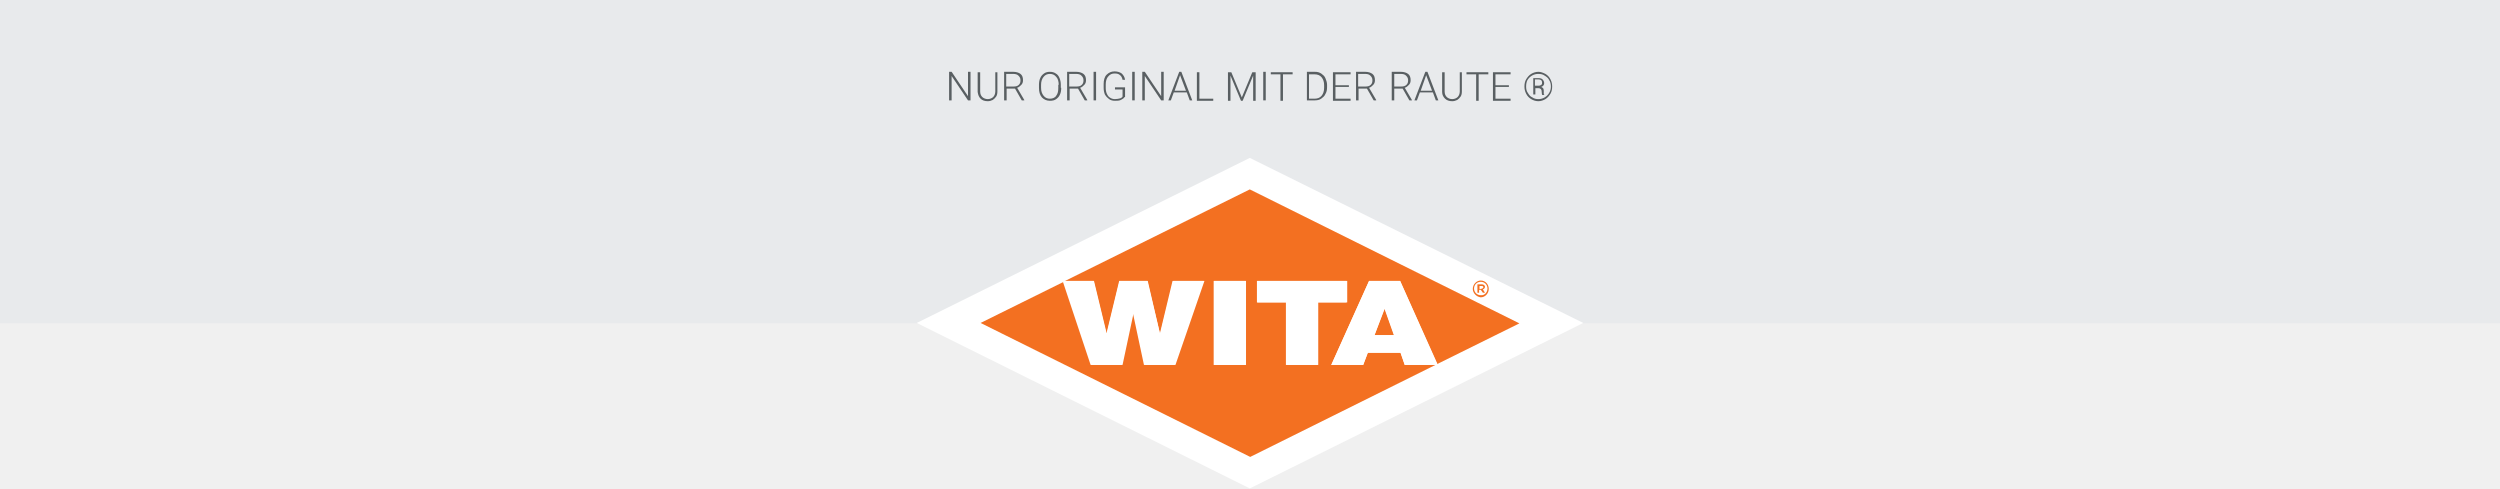
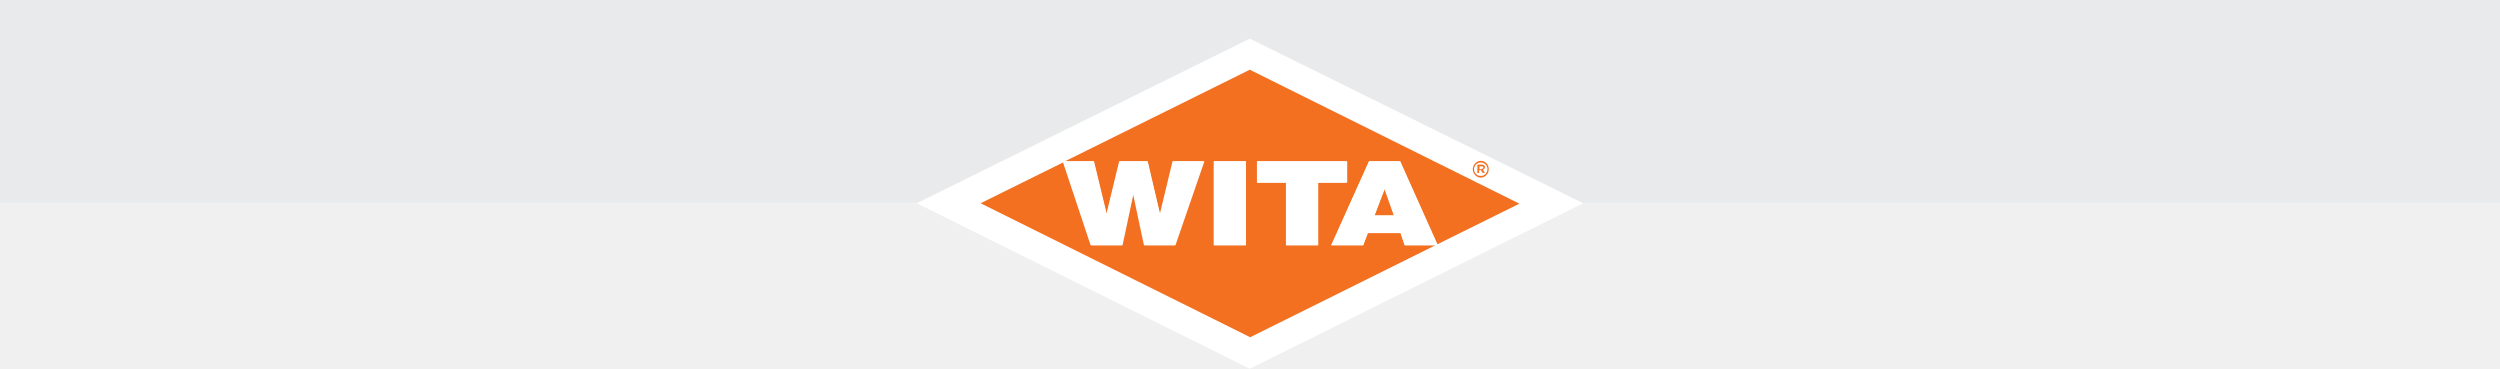
- <svg xmlns="http://www.w3.org/2000/svg" version="1.1" x="0px" y="0px" viewBox="0 0 595.3 116.3" style="enable-background:new 0 0 595.3 116.3;" xml:space="preserve">
+ <svg xmlns="http://www.w3.org/2000/svg" version="1.1" x="0px" y="0px" viewBox="0 0 595.3 87.8" style="enable-background:new 0 0 595.3 87.8;" xml:space="preserve">
  <style type="text/css">
	.st0{fill:#E8EAEC;}
	.st1{fill:#FFFFFF;}
	.st2{fill:#F37021;}
- 	.st3{fill:#595F62;}
</style>
  <g id="Ebene_1">
-     <rect x="0" class="st0" width="595.3" height="77" />
+     <rect x="0" class="st0" width="595.3" height="48.2" />
  </g>
  <g id="Layer_2">
    <g>
-       <polygon class="st1" points="297.6,37.6 377,76.9 297.6,116.3 218.3,76.9   " />
-       <path class="st2" d="M327.3,79.8h4.6l-2.2-6.2h-0.1L327.3,79.8L327.3,79.8z M320.7,72h-6.9v14.9h-7.6V72h-6.9v-5.1h21.3V72    L320.7,72z M296.6,86.9h-7.6v-20h7.6V86.9L296.6,86.9z M342.2,86.7l19.6-9.7l-64.2-31.9l-44,21.8h6.9l3,12.4h0.1l3-12.4h6.7    l2.9,12.5h0.1l3.1-12.5h7.4l-6.9,20h-7.3l-2.6-12.2h-0.1l-2.6,12.2h-7.4l-6.6-19.8l-19.8,9.8l64.2,31.9l44.1-21.9l-7.3,0l-1-2.9    h-7.8l-1.1,2.9H317l9-20h7.4L342.2,86.7L342.2,86.7z" />
-       <path class="st1" d="M327.3,79.8l2.4-6.2h0.1l2.2,6.2H327.3L327.3,79.8z M333.4,66.9H326l-9,20h7.6l1.1-2.9h7.8l1,2.9l7.3,0    l0.5-0.2L333.4,66.9L333.4,66.9z M289.1,86.9h7.6v-20h-7.6V86.9L289.1,86.9z M320.7,66.9h-21.3V72h6.9v14.9h7.6V72h6.9V66.9    L320.7,66.9z M276.2,79.4L276.2,79.4l-3-12.5h-6.7l-3,12.4h-0.1l-3-12.4h-6.9l-0.4,0.2l6.6,19.8h7.4l2.6-12.2h0.1l2.6,12.2h7.3    l6.9-20h-7.4L276.2,79.4L276.2,79.4z" />
-       <path class="st2" d="M352.8,68.7c0.3,0,0.4-0.1,0.4-0.3c0-0.2-0.1-0.3-0.4-0.3h-0.5v0.7H352.8L352.8,68.7z M351.9,67.7h0.9    c0.4,0,0.8,0.2,0.8,0.6c0,0.3-0.2,0.5-0.5,0.6l0.5,0.8h-0.5l-0.5-0.7h-0.4v0.7h-0.4V67.7L351.9,67.7z M354.2,68.7L354.2,68.7    c0-0.9-0.7-1.6-1.6-1.6c-0.9,0-1.6,0.7-1.6,1.6v0c0,0.9,0.7,1.6,1.6,1.6C353.5,70.4,354.2,69.6,354.2,68.7L354.2,68.7z     M350.7,68.8L350.7,68.8c0-1.1,0.9-2,1.9-2c1.1,0,1.9,0.9,1.9,2v0c0,1.1-0.9,2-1.9,2C351.6,70.7,350.7,69.8,350.7,68.8L350.7,68.8    z" />
+       <polygon class="st1" points="297.6,9.2 377,48.4 297.6,87.8 218.3,48.4   " />
+       <path class="st2" d="M327.3,51.3h4.6l-2.2-6.2h-0.1L327.3,51.3L327.3,51.3z M320.7,43.5h-6.9v14.9h-7.6V43.5h-6.9v-5.1h21.3V43.5    L320.7,43.5z M296.6,58.4h-7.6v-20h7.6V58.4L296.6,58.4z M342.2,58.2l19.6-9.7l-64.2-31.9l-44,21.8h6.9l3,12.4h0.1l3-12.4h6.7    l2.9,12.5h0.1l3.1-12.5h7.4l-6.9,20h-7.3l-2.6-12.2h-0.1l-2.6,12.2h-7.4l-6.6-19.8l-19.8,9.8l64.2,31.9l44.1-21.9l-7.3,0l-1-2.9    h-7.8l-1.1,2.9H317l9-20h7.4L342.2,58.2L342.2,58.2z" />
+       <path class="st1" d="M327.3,51.3l2.4-6.2h0.1l2.2,6.2H327.3L327.3,51.3z M333.4,38.4H326l-9,20h7.6l1.1-2.9h7.8l1,2.9l7.3,0    l0.5-0.2L333.4,38.4L333.4,38.4z M289.1,58.4h7.6v-20h-7.6V58.4L289.1,58.4z M320.7,38.4h-21.3v5.1h6.9v14.9h7.6V43.5h6.9V38.4    L320.7,38.4z M276.2,50.9L276.2,50.9l-3-12.5h-6.7l-3,12.4h-0.1l-3-12.4h-6.9l-0.4,0.2l6.6,19.8h7.4l2.6-12.2h0.1l2.6,12.2h7.3    l6.9-20h-7.4L276.2,50.9L276.2,50.9z" />
+       <path class="st2" d="M352.8,40.2c0.3,0,0.4-0.1,0.4-0.3c0-0.2-0.1-0.3-0.4-0.3h-0.5v0.7H352.8L352.8,40.2z M351.9,39.2h0.9    c0.4,0,0.8,0.2,0.8,0.6c0,0.3-0.2,0.5-0.5,0.6l0.5,0.8h-0.5l-0.5-0.7h-0.4v0.7h-0.4V39.2L351.9,39.2z M354.2,40.3L354.2,40.3    c0-0.9-0.7-1.6-1.6-1.6c-0.9,0-1.6,0.7-1.6,1.6v0c0,0.9,0.7,1.6,1.6,1.6C353.5,41.9,354.2,41.1,354.2,40.3L354.2,40.3z     M350.7,40.3L350.7,40.3c0-1.1,0.9-2,1.9-2c1.1,0,1.9,0.9,1.9,2v0c0,1.1-0.9,2-1.9,2C351.6,42.3,350.7,41.4,350.7,40.3L350.7,40.3    z" />
    </g>
  </g>
  <g id="slogan">
-     <g>
-       <path class="st3" d="M231.1,23.9h-0.6l-3.9-5.8v5.8H226v-6.8h0.6l3.9,5.8v-5.8h0.6V23.9z" />
-       <path class="st3" d="M237.5,17.2v4.6c0,0.5-0.1,0.9-0.3,1.2s-0.5,0.6-0.8,0.8c-0.4,0.2-0.8,0.3-1.2,0.3c-0.7,0-1.3-0.2-1.7-0.6    s-0.6-0.9-0.7-1.6v-4.7h0.6v4.6c0,0.6,0.2,1,0.5,1.3c0.3,0.3,0.8,0.5,1.3,0.5s1-0.2,1.3-0.5c0.3-0.3,0.5-0.8,0.5-1.3v-4.6H237.5z" />
-       <path class="st3" d="M241.7,21.1h-2v2.8h-0.6v-6.8h2.2c0.7,0,1.3,0.2,1.7,0.5s0.6,0.8,0.6,1.5c0,0.4-0.1,0.8-0.4,1.1    c-0.3,0.3-0.6,0.6-1,0.7l1.7,2.9v0.1h-0.6L241.7,21.1z M239.7,20.6h1.7c0.5,0,0.9-0.1,1.2-0.4c0.3-0.3,0.4-0.6,0.4-1.1    c0-0.5-0.2-0.8-0.5-1.1c-0.3-0.3-0.7-0.4-1.3-0.4h-1.6V20.6z" />
-       <path class="st3" d="M252.7,20.9c0,0.6-0.1,1.2-0.3,1.6c-0.2,0.5-0.5,0.8-0.9,1.1S250.6,24,250,24c-0.8,0-1.4-0.3-1.9-0.8    c-0.5-0.6-0.7-1.3-0.7-2.3v-0.7c0-0.6,0.1-1.2,0.3-1.6c0.2-0.5,0.5-0.8,0.9-1.1c0.4-0.3,0.9-0.4,1.4-0.4s1,0.1,1.4,0.4    c0.4,0.2,0.7,0.6,0.9,1.1c0.2,0.5,0.3,1,0.3,1.6V20.9z M252.1,20.2c0-0.8-0.2-1.5-0.6-1.9c-0.4-0.5-0.9-0.7-1.5-0.7    c-0.6,0-1.1,0.2-1.5,0.7c-0.4,0.5-0.6,1.1-0.6,1.9v0.7c0,0.8,0.2,1.4,0.6,1.9c0.4,0.5,0.9,0.7,1.5,0.7c0.6,0,1.2-0.2,1.5-0.7    c0.4-0.5,0.5-1.1,0.5-1.9V20.2z" />
-       <path class="st3" d="M256.7,21.1h-2v2.8h-0.6v-6.8h2.2c0.7,0,1.3,0.2,1.7,0.5s0.6,0.8,0.6,1.5c0,0.4-0.1,0.8-0.4,1.1    c-0.3,0.3-0.6,0.6-1,0.7l1.7,2.9v0.1h-0.6L256.7,21.1z M254.7,20.6h1.7c0.5,0,0.9-0.1,1.2-0.4c0.3-0.3,0.4-0.6,0.4-1.1    c0-0.5-0.2-0.8-0.5-1.1c-0.3-0.3-0.7-0.4-1.3-0.4h-1.6V20.6z" />
-       <path class="st3" d="M261,23.9h-0.6v-6.8h0.6V23.9z" />
-       <path class="st3" d="M267.8,23.1c-0.2,0.3-0.5,0.5-0.9,0.7c-0.4,0.2-0.9,0.2-1.4,0.2c-0.5,0-1-0.1-1.4-0.4c-0.4-0.3-0.7-0.6-1-1.1    c-0.2-0.5-0.3-1-0.3-1.6v-0.9c0-0.9,0.2-1.7,0.7-2.2c0.5-0.5,1.1-0.8,1.9-0.8c0.7,0,1.3,0.2,1.7,0.5c0.4,0.4,0.7,0.8,0.8,1.5h-0.6    c-0.1-0.5-0.3-0.9-0.6-1.1c-0.3-0.3-0.7-0.4-1.3-0.4c-0.6,0-1.1,0.2-1.5,0.7c-0.4,0.4-0.6,1.1-0.6,1.9V21c0,0.5,0.1,1,0.3,1.4    c0.2,0.4,0.4,0.7,0.8,0.9c0.3,0.2,0.7,0.3,1.1,0.3c0.5,0,0.9-0.1,1.3-0.2c0.2-0.1,0.4-0.2,0.5-0.4v-1.7h-1.8v-0.5h2.4V23.1z" />
-       <path class="st3" d="M270.2,23.9h-0.6v-6.8h0.6V23.9z" />
-       <path class="st3" d="M277.1,23.9h-0.6l-3.9-5.8v5.8h-0.6v-6.8h0.6l3.9,5.8v-5.8h0.6V23.9z" />
-       <path class="st3" d="M282.6,22h-3.1l-0.7,1.9h-0.6l2.6-6.8h0.5l2.6,6.8h-0.6L282.6,22z M279.7,21.6h2.7l-1.4-3.7L279.7,21.6z" />
-       <path class="st3" d="M285.6,23.5h3.3v0.5H285v-6.8h0.6V23.5z" />
-       <path class="st3" d="M293.2,17.2l2.5,6l2.5-6h0.8v6.8h-0.6V21l0-3l-2.5,6h-0.4L293,18l0,3v3h-0.6v-6.8H293.2z" />
-       <path class="st3" d="M301.4,23.9h-0.6v-6.8h0.6V23.9z" />
-       <path class="st3" d="M307.8,17.7h-2.3v6.3h-0.6v-6.3h-2.3v-0.5h5.2V17.7z" />
-       <path class="st3" d="M311.2,23.9v-6.8h1.9c0.6,0,1,0.1,1.5,0.4c0.4,0.3,0.8,0.6,1,1.1c0.2,0.5,0.4,1,0.4,1.6v0.6    c0,0.6-0.1,1.1-0.4,1.6c-0.2,0.5-0.6,0.8-1,1.1c-0.4,0.3-1,0.4-1.5,0.4H311.2z M311.7,17.7v5.8h1.3c0.7,0,1.3-0.2,1.7-0.7    s0.6-1.1,0.6-1.9v-0.6c0-0.8-0.2-1.4-0.6-1.9s-1-0.7-1.7-0.7H311.7z" />
-       <path class="st3" d="M321.2,20.7H318v2.8h3.6v0.5h-4.2v-6.8h4.2v0.5H318v2.6h3.2V20.7z" />
-       <path class="st3" d="M325.5,21.1h-2v2.8h-0.6v-6.8h2.2c0.7,0,1.3,0.2,1.7,0.5c0.4,0.3,0.6,0.8,0.6,1.5c0,0.4-0.1,0.8-0.4,1.1    c-0.3,0.3-0.6,0.6-1,0.7l1.7,2.9v0.1h-0.6L325.5,21.1z M323.5,20.6h1.7c0.5,0,0.9-0.1,1.2-0.4c0.3-0.3,0.4-0.6,0.4-1.1    c0-0.5-0.2-0.8-0.5-1.1c-0.3-0.3-0.7-0.4-1.3-0.4h-1.6V20.6z" />
-       <path class="st3" d="M334,21.1h-2v2.8h-0.6v-6.8h2.2c0.7,0,1.3,0.2,1.7,0.5c0.4,0.3,0.6,0.8,0.6,1.5c0,0.4-0.1,0.8-0.4,1.1    c-0.3,0.3-0.6,0.6-1,0.7l1.7,2.9v0.1h-0.6L334,21.1z M332,20.6h1.7c0.5,0,0.9-0.1,1.2-0.4c0.3-0.3,0.4-0.6,0.4-1.1    c0-0.5-0.2-0.8-0.5-1.1c-0.3-0.3-0.7-0.4-1.3-0.4H332V20.6z" />
-       <path class="st3" d="M341.2,22h-3.1l-0.7,1.9h-0.6l2.6-6.8h0.5l2.6,6.8h-0.6L341.2,22z M338.3,21.6h2.7l-1.4-3.7L338.3,21.6z" />
-       <path class="st3" d="M348.1,17.2v4.6c0,0.5-0.1,0.9-0.3,1.2c-0.2,0.3-0.5,0.6-0.8,0.8c-0.4,0.2-0.8,0.3-1.2,0.3    c-0.7,0-1.3-0.2-1.7-0.6s-0.7-0.9-0.7-1.6v-4.7h0.6v4.6c0,0.6,0.2,1,0.5,1.3c0.3,0.3,0.8,0.5,1.3,0.5s1-0.2,1.3-0.5    s0.5-0.8,0.5-1.3v-4.6H348.1z" />
-       <path class="st3" d="M354.4,17.7h-2.3v6.3h-0.6v-6.3h-2.3v-0.5h5.2V17.7z" />
-       <path class="st3" d="M359.3,20.7h-3.2v2.8h3.6v0.5h-4.2v-6.8h4.2v0.5h-3.6v2.6h3.2V20.7z" />
-       <path class="st3" d="M363,20.6c0-0.6,0.1-1.2,0.4-1.7c0.3-0.5,0.7-1,1.2-1.3c0.5-0.3,1.1-0.5,1.7-0.5s1.1,0.2,1.7,0.5    c0.5,0.3,0.9,0.7,1.2,1.3s0.4,1.1,0.4,1.7c0,0.6-0.1,1.2-0.4,1.7s-0.7,1-1.2,1.3c-0.5,0.3-1.1,0.5-1.7,0.5s-1.2-0.2-1.7-0.5    c-0.5-0.3-0.9-0.7-1.2-1.3S363,21.2,363,20.6z M363.4,20.6c0,0.6,0.1,1.1,0.4,1.5c0.3,0.5,0.6,0.9,1.1,1.1    c0.4,0.3,0.9,0.4,1.4,0.4s1-0.1,1.5-0.4c0.5-0.3,0.8-0.6,1.1-1.1s0.4-1,0.4-1.5c0-0.5-0.1-1.1-0.4-1.5c-0.2-0.5-0.6-0.8-1.1-1.1    c-0.4-0.3-0.9-0.4-1.5-0.4c-0.5,0-1,0.1-1.5,0.4c-0.5,0.3-0.8,0.6-1.1,1.1C363.5,19.5,363.4,20,363.4,20.6z M365.6,20.9v1.6h-0.5    v-3.9h1.2c0.5,0,0.8,0.1,1,0.3s0.4,0.5,0.4,0.9c0,0.4-0.2,0.7-0.7,0.9c0.2,0.1,0.4,0.2,0.5,0.4c0.1,0.2,0.1,0.4,0.1,0.6    s0,0.4,0,0.5c0,0.1,0,0.2,0.1,0.3v0.1h-0.5c0-0.1-0.1-0.4-0.1-0.8c0-0.3-0.1-0.5-0.2-0.6s-0.3-0.2-0.6-0.2H365.6z M365.6,20.4h0.8    c0.3,0,0.5-0.1,0.6-0.2c0.2-0.1,0.2-0.3,0.2-0.5c0-0.3-0.1-0.5-0.2-0.6s-0.4-0.2-0.7-0.2h-0.8V20.4z" />
-     </g>
    <g>
	</g>
    <g>
	</g>
    <g>
	</g>
    <g>
	</g>
    <g>
	</g>
    <g>
	</g>
  </g>
</svg>
